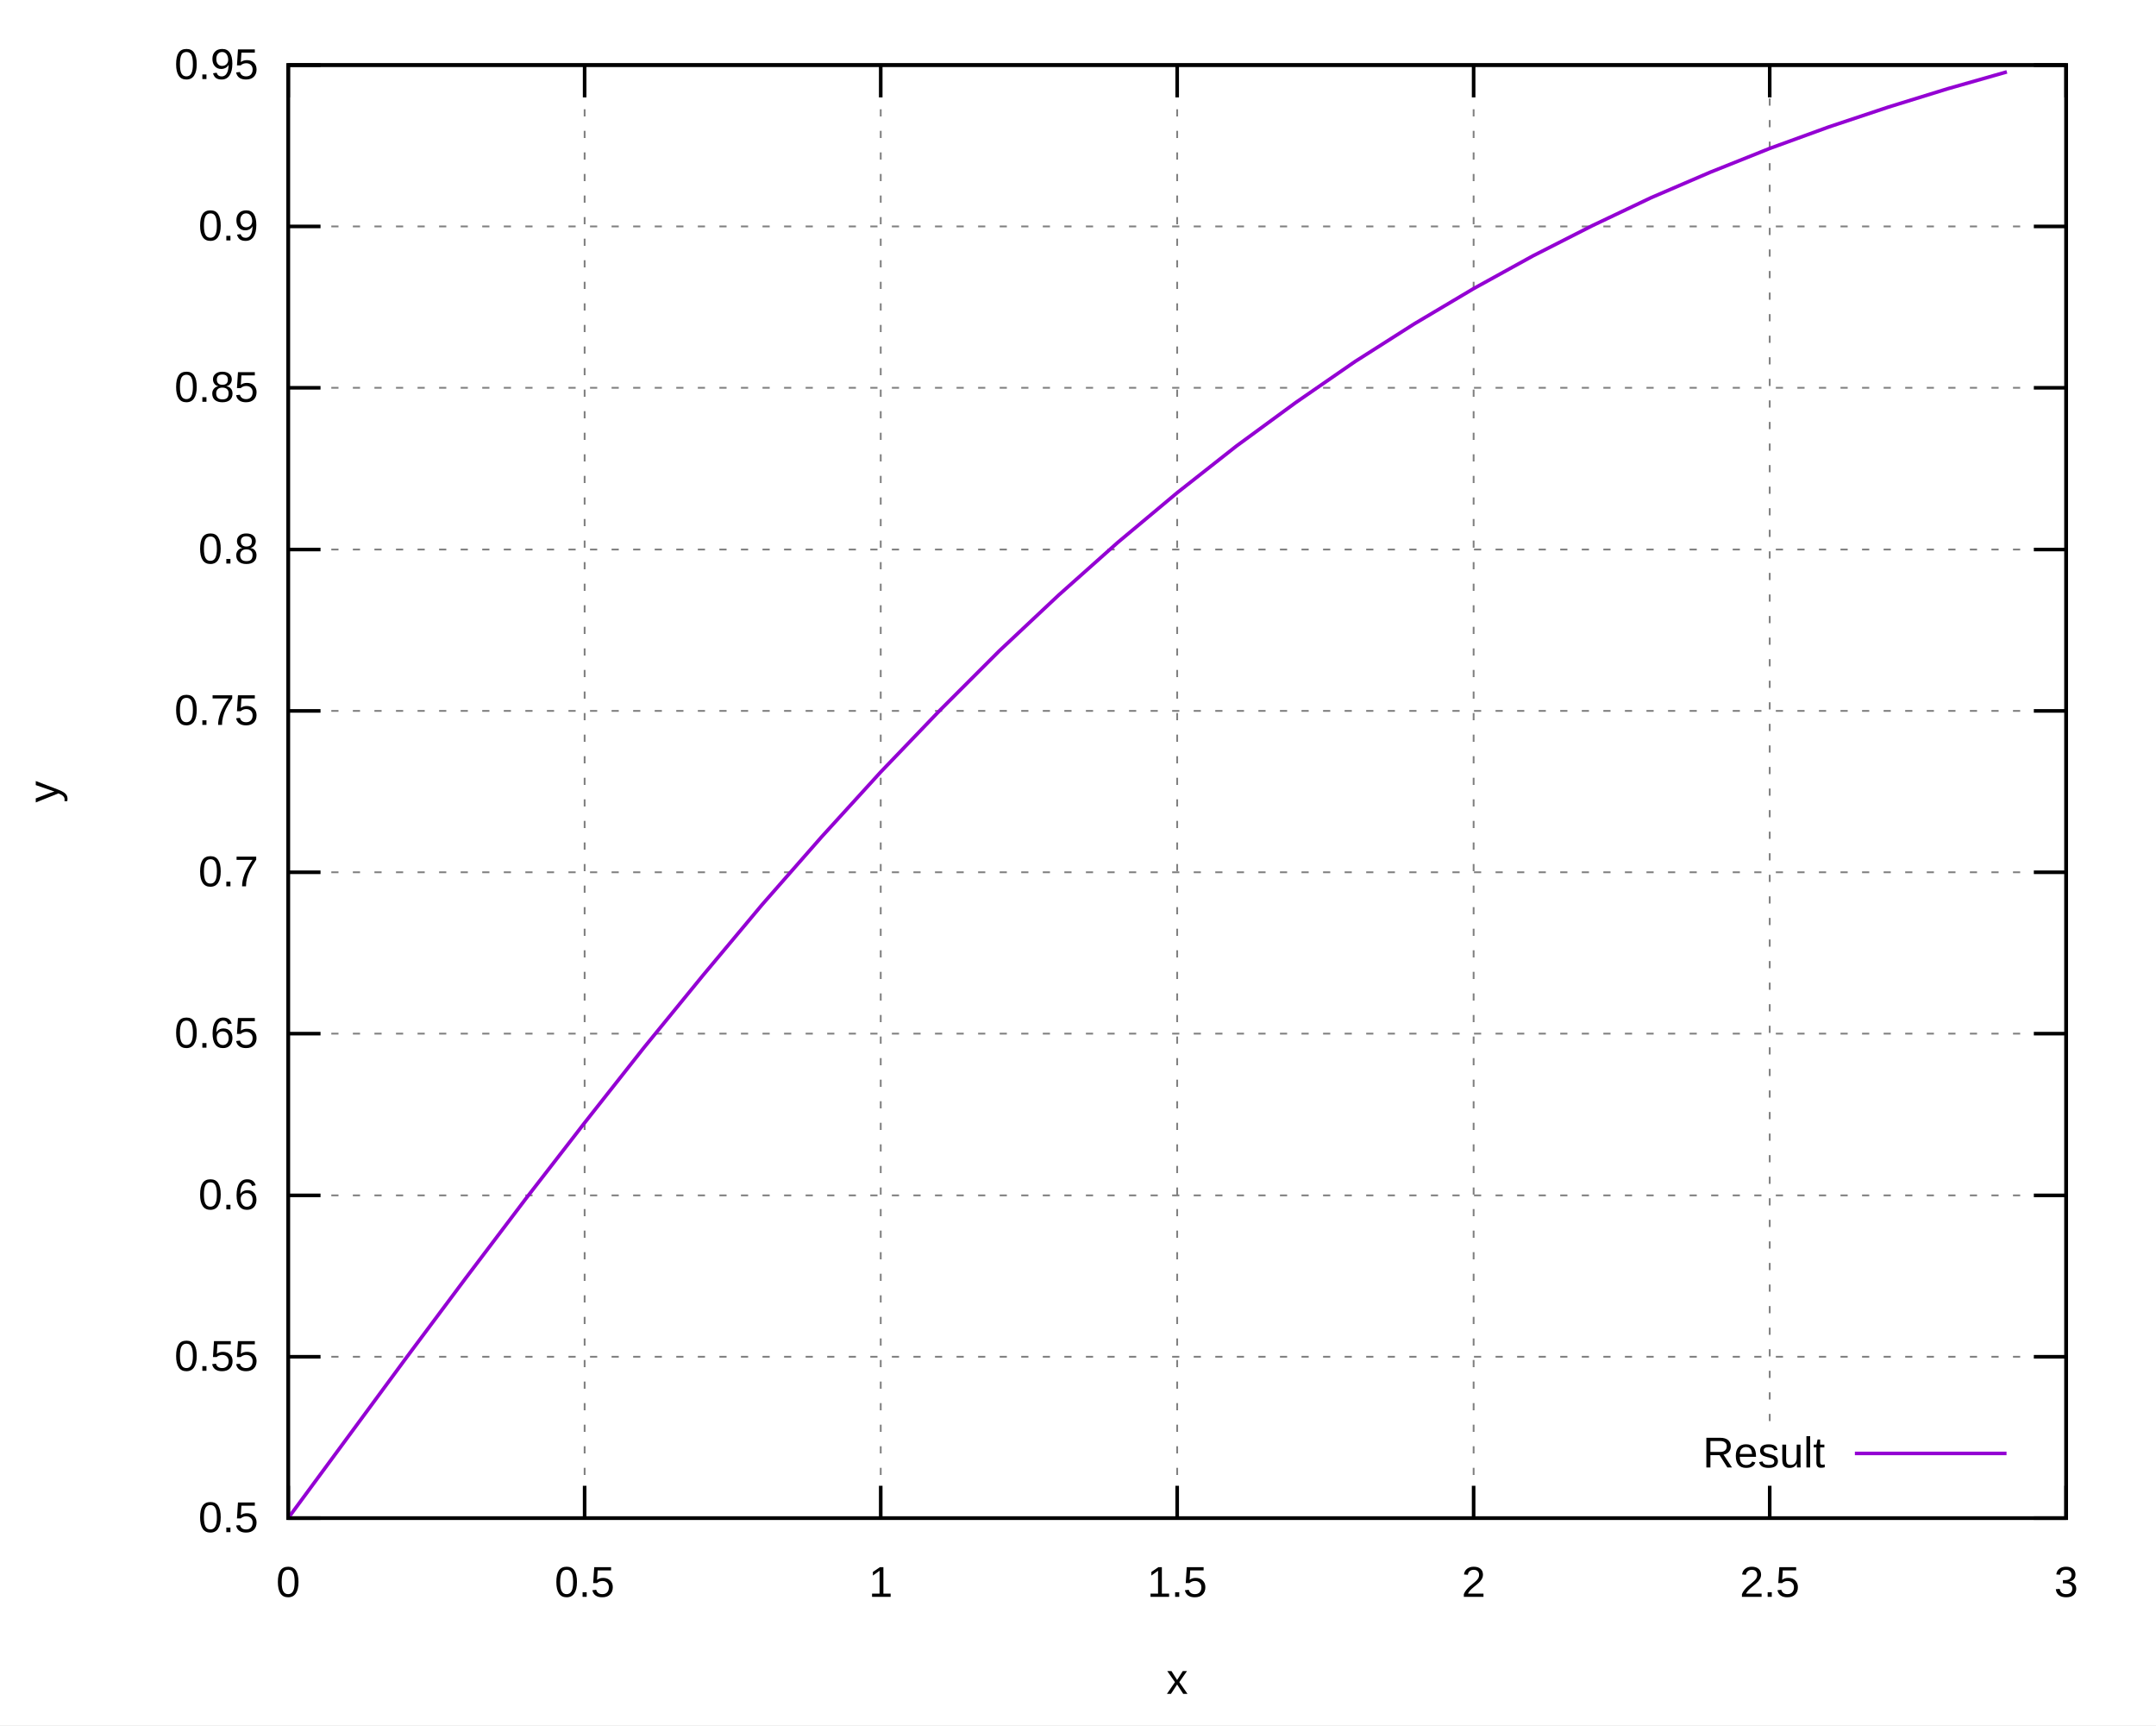
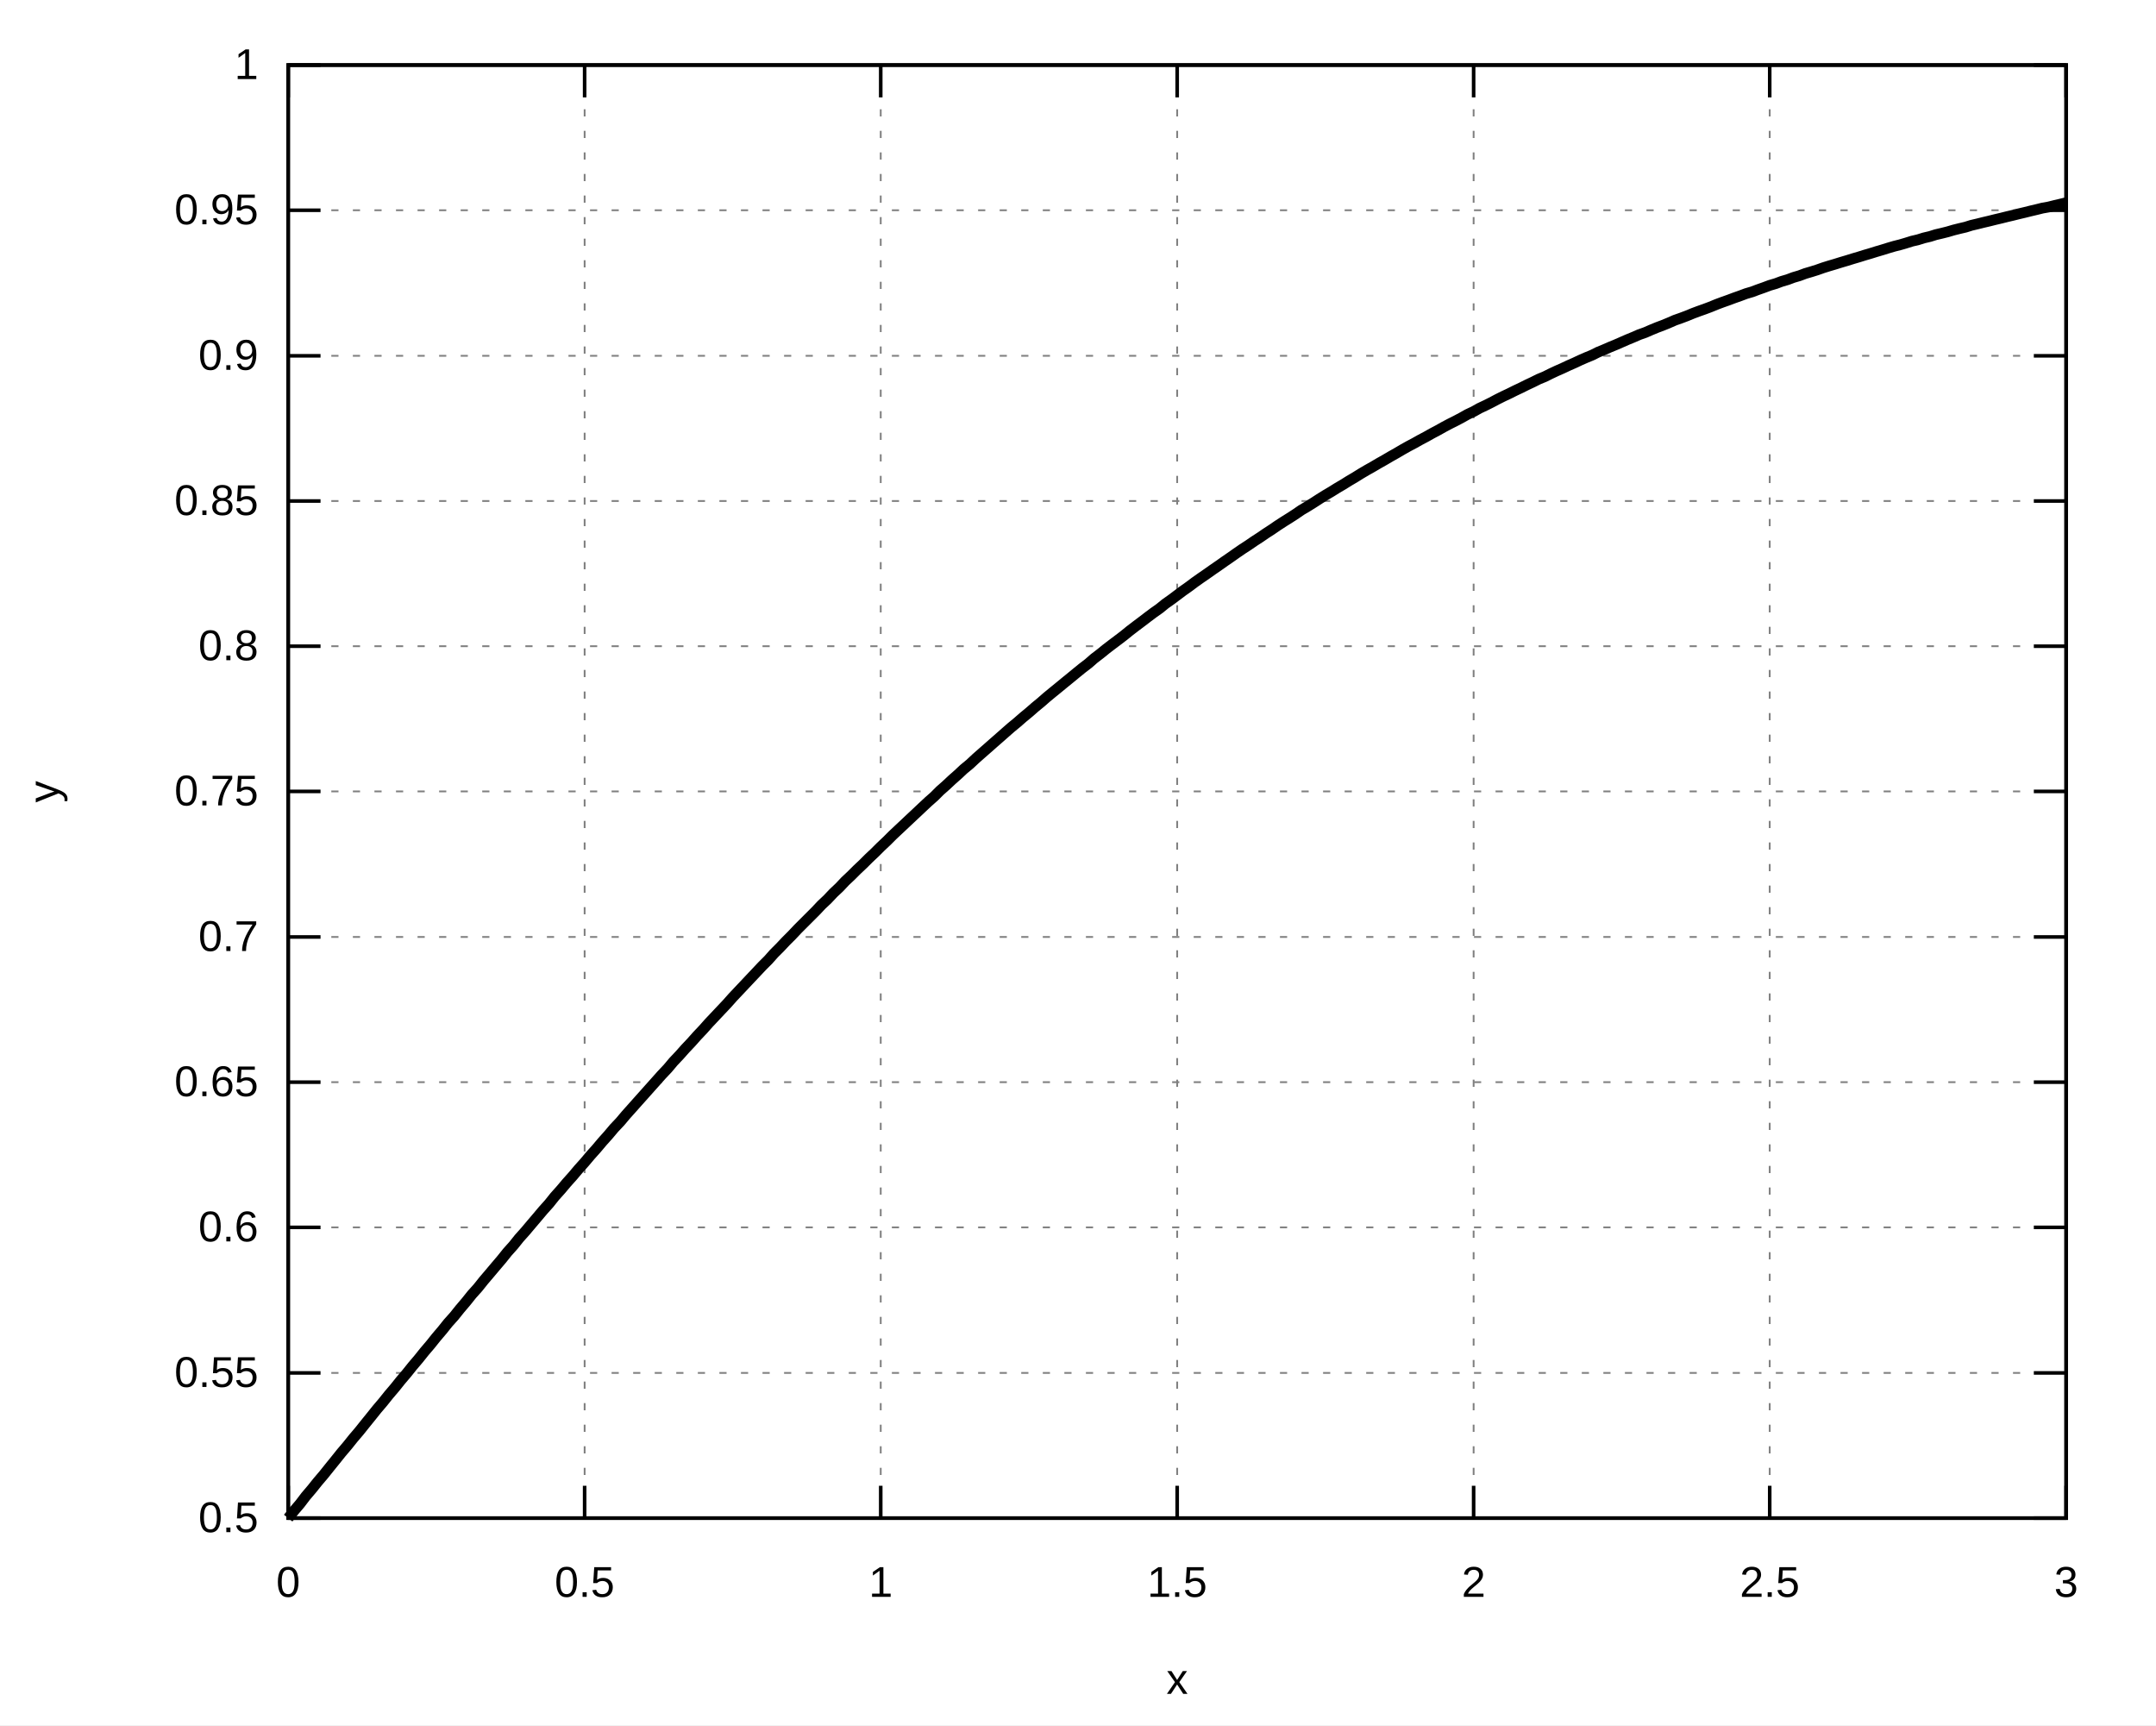
<svg xmlns="http://www.w3.org/2000/svg" xmlns:xlink="http://www.w3.org/1999/xlink" width="600" height="480" viewBox="0 0 600 480">
  <g id="gnuplot_canvas">
    <rect x="0" y="0" width="600" height="480" fill="#ffffff" />
    <defs>
      <circle id="gpDot" r="0.5" stroke-width="0.5" />
      <path id="gpPt0" stroke-width="0.222" stroke="currentColor" d="M-1,0 h2 M0,-1 v2" />
      <path id="gpPt1" stroke-width="0.222" stroke="currentColor" d="M-1,-1 L1,1 M1,-1 L-1,1" />
      <path id="gpPt2" stroke-width="0.222" stroke="currentColor" d="M-1,0 L1,0 M0,-1 L0,1 M-1,-1 L1,1 M-1,1 L1,-1" />
      <rect id="gpPt3" stroke-width="0.222" stroke="currentColor" x="-1" y="-1" width="2" height="2" />
      <rect id="gpPt4" stroke-width="0.222" stroke="currentColor" fill="currentColor" x="-1" y="-1" width="2" height="2" />
      <circle id="gpPt5" stroke-width="0.222" stroke="currentColor" cx="0" cy="0" r="1" />
      <use xlink:href="#gpPt5" id="gpPt6" fill="currentColor" stroke="none" />
      <path id="gpPt7" stroke-width="0.222" stroke="currentColor" d="M0,-1.33 L-1.33,0.67 L1.33,0.67 z" />
      <use xlink:href="#gpPt7" id="gpPt8" fill="currentColor" stroke="none" />
      <use xlink:href="#gpPt7" id="gpPt9" stroke="currentColor" transform="rotate(180)" />
      <use xlink:href="#gpPt9" id="gpPt10" fill="currentColor" stroke="none" />
      <use xlink:href="#gpPt3" id="gpPt11" stroke="currentColor" transform="rotate(45)" />
      <use xlink:href="#gpPt11" id="gpPt12" fill="currentColor" stroke="none" />
      <path id="gpPt13" stroke-width="0.222" stroke="currentColor" d="M0,1.330 L1.265,0.411 L0.782,-1.067 L-0.782,-1.076 L-1.265,0.411 z" />
      <use xlink:href="#gpPt13" id="gpPt14" fill="currentColor" stroke="none" />
      <filter id="textbox" filterUnits="objectBoundingBox" x="0" y="0" height="1" width="1">
        <feFlood flood-color="#FFFFFF" flood-opacity="1" result="bgnd" />
        <feComposite in="SourceGraphic" in2="bgnd" operator="atop" />
      </filter>
      <filter id="greybox" filterUnits="objectBoundingBox" x="0" y="0" height="1" width="1">
        <feFlood flood-color="lightgrey" flood-opacity="1" result="grey" />
        <feComposite in="SourceGraphic" in2="grey" operator="atop" />
      </filter>
    </defs>
    <g fill="none" color="#FFFFFF" stroke="currentColor" stroke-width="1.00" stroke-linecap="butt" stroke-linejoin="miter">
</g>
    <g fill="none" color="black" stroke="currentColor" stroke-width="1.00" stroke-linecap="butt" stroke-linejoin="miter">
</g>
    <g fill="none" color="black" stroke="black" stroke-width="0.50" stroke-linecap="butt" stroke-linejoin="miter">
</g>
    <g fill="none" color="gray" stroke="currentColor" stroke-width="0.50" stroke-linecap="butt" stroke-linejoin="miter">
      <path stroke="gray" stroke-dasharray="2,4" class="gridline" d="M80.2,422.4 L575.0,422.4  " />
    </g>
    <g fill="none" color="gray" stroke="gray" stroke-width="1.00" stroke-linecap="butt" stroke-linejoin="miter">
</g>
    <g fill="none" color="black" stroke="currentColor" stroke-width="1.00" stroke-linecap="butt" stroke-linejoin="miter">
      <path stroke="black" d="M80.2,422.4 L89.2,422.4 M575.0,422.4 L566.0,422.4  " />
      <g transform="translate(71.9,426.3)" stroke="none" fill="black" font-family="Arial" font-size="12.00" text-anchor="end">
        <text>
          <tspan font-family="Arial"> 0.5</tspan>
        </text>
      </g>
    </g>
    <g fill="none" color="black" stroke="currentColor" stroke-width="1.00" stroke-linecap="butt" stroke-linejoin="miter">
</g>
    <g fill="none" color="black" stroke="black" stroke-width="0.50" stroke-linecap="butt" stroke-linejoin="miter">
</g>
    <g fill="none" color="gray" stroke="currentColor" stroke-width="0.50" stroke-linecap="butt" stroke-linejoin="miter">
-       <path stroke="gray" stroke-dasharray="2,4" class="gridline" d="M80.2,377.5 L575.0,377.5  " />
-     </g>
-     <g fill="none" color="gray" stroke="gray" stroke-width="1.00" stroke-linecap="butt" stroke-linejoin="miter">
- </g>
-     <g fill="none" color="black" stroke="currentColor" stroke-width="1.00" stroke-linecap="butt" stroke-linejoin="miter">
-       <path stroke="black" d="M80.2,377.5 L89.2,377.5 M575.0,377.5 L566.0,377.5  " />
-       <g transform="translate(71.9,381.4)" stroke="none" fill="black" font-family="Arial" font-size="12.00" text-anchor="end">
+       <path stroke="gray" stroke-dasharray="2,4" class="gridline" d="M80.2,382.0 L575.0,382.0  " />
+     </g>
+     <g fill="none" color="gray" stroke="gray" stroke-width="1.00" stroke-linecap="butt" stroke-linejoin="miter">
+ </g>
+     <g fill="none" color="black" stroke="currentColor" stroke-width="1.00" stroke-linecap="butt" stroke-linejoin="miter">
+       <path stroke="black" d="M80.2,382.0 L89.2,382.0 M575.0,382.0 L566.0,382.0  " />
+       <g transform="translate(71.9,385.9)" stroke="none" fill="black" font-family="Arial" font-size="12.00" text-anchor="end">
        <text>
          <tspan font-family="Arial"> 0.55</tspan>
        </text>
      </g>
    </g>
    <g fill="none" color="black" stroke="currentColor" stroke-width="1.00" stroke-linecap="butt" stroke-linejoin="miter">
</g>
    <g fill="none" color="black" stroke="black" stroke-width="0.50" stroke-linecap="butt" stroke-linejoin="miter">
</g>
    <g fill="none" color="gray" stroke="currentColor" stroke-width="0.50" stroke-linecap="butt" stroke-linejoin="miter">
-       <path stroke="gray" stroke-dasharray="2,4" class="gridline" d="M80.2,332.6 L575.0,332.6  " />
-     </g>
-     <g fill="none" color="gray" stroke="gray" stroke-width="1.00" stroke-linecap="butt" stroke-linejoin="miter">
- </g>
-     <g fill="none" color="black" stroke="currentColor" stroke-width="1.00" stroke-linecap="butt" stroke-linejoin="miter">
-       <path stroke="black" d="M80.2,332.6 L89.2,332.6 M575.0,332.6 L566.0,332.6  " />
-       <g transform="translate(71.9,336.5)" stroke="none" fill="black" font-family="Arial" font-size="12.00" text-anchor="end">
+       <path stroke="gray" stroke-dasharray="2,4" class="gridline" d="M80.2,341.5 L575.0,341.5  " />
+     </g>
+     <g fill="none" color="gray" stroke="gray" stroke-width="1.00" stroke-linecap="butt" stroke-linejoin="miter">
+ </g>
+     <g fill="none" color="black" stroke="currentColor" stroke-width="1.00" stroke-linecap="butt" stroke-linejoin="miter">
+       <path stroke="black" d="M80.2,341.5 L89.2,341.5 M575.0,341.5 L566.0,341.5  " />
+       <g transform="translate(71.9,345.4)" stroke="none" fill="black" font-family="Arial" font-size="12.00" text-anchor="end">
        <text>
          <tspan font-family="Arial"> 0.6</tspan>
        </text>
      </g>
    </g>
    <g fill="none" color="black" stroke="currentColor" stroke-width="1.00" stroke-linecap="butt" stroke-linejoin="miter">
</g>
    <g fill="none" color="black" stroke="black" stroke-width="0.50" stroke-linecap="butt" stroke-linejoin="miter">
</g>
    <g fill="none" color="gray" stroke="currentColor" stroke-width="0.50" stroke-linecap="butt" stroke-linejoin="miter">
-       <path stroke="gray" stroke-dasharray="2,4" class="gridline" d="M80.2,287.6 L575.0,287.6  " />
-     </g>
-     <g fill="none" color="gray" stroke="gray" stroke-width="1.00" stroke-linecap="butt" stroke-linejoin="miter">
- </g>
-     <g fill="none" color="black" stroke="currentColor" stroke-width="1.00" stroke-linecap="butt" stroke-linejoin="miter">
-       <path stroke="black" d="M80.2,287.6 L89.2,287.6 M575.0,287.6 L566.0,287.6  " />
-       <g transform="translate(71.9,291.5)" stroke="none" fill="black" font-family="Arial" font-size="12.00" text-anchor="end">
+       <path stroke="gray" stroke-dasharray="2,4" class="gridline" d="M80.2,301.1 L575.0,301.1  " />
+     </g>
+     <g fill="none" color="gray" stroke="gray" stroke-width="1.00" stroke-linecap="butt" stroke-linejoin="miter">
+ </g>
+     <g fill="none" color="black" stroke="currentColor" stroke-width="1.00" stroke-linecap="butt" stroke-linejoin="miter">
+       <path stroke="black" d="M80.2,301.1 L89.2,301.1 M575.0,301.1 L566.0,301.1  " />
+       <g transform="translate(71.9,305.0)" stroke="none" fill="black" font-family="Arial" font-size="12.00" text-anchor="end">
        <text>
          <tspan font-family="Arial"> 0.65</tspan>
        </text>
      </g>
    </g>
    <g fill="none" color="black" stroke="currentColor" stroke-width="1.00" stroke-linecap="butt" stroke-linejoin="miter">
</g>
    <g fill="none" color="black" stroke="black" stroke-width="0.50" stroke-linecap="butt" stroke-linejoin="miter">
</g>
    <g fill="none" color="gray" stroke="currentColor" stroke-width="0.50" stroke-linecap="butt" stroke-linejoin="miter">
-       <path stroke="gray" stroke-dasharray="2,4" class="gridline" d="M80.2,242.7 L575.0,242.7  " />
-     </g>
-     <g fill="none" color="gray" stroke="gray" stroke-width="1.00" stroke-linecap="butt" stroke-linejoin="miter">
- </g>
-     <g fill="none" color="black" stroke="currentColor" stroke-width="1.00" stroke-linecap="butt" stroke-linejoin="miter">
-       <path stroke="black" d="M80.2,242.7 L89.2,242.7 M575.0,242.7 L566.0,242.7  " />
-       <g transform="translate(71.9,246.6)" stroke="none" fill="black" font-family="Arial" font-size="12.00" text-anchor="end">
+       <path stroke="gray" stroke-dasharray="2,4" class="gridline" d="M80.2,260.7 L575.0,260.7  " />
+     </g>
+     <g fill="none" color="gray" stroke="gray" stroke-width="1.00" stroke-linecap="butt" stroke-linejoin="miter">
+ </g>
+     <g fill="none" color="black" stroke="currentColor" stroke-width="1.00" stroke-linecap="butt" stroke-linejoin="miter">
+       <path stroke="black" d="M80.2,260.7 L89.2,260.7 M575.0,260.7 L566.0,260.7  " />
+       <g transform="translate(71.9,264.6)" stroke="none" fill="black" font-family="Arial" font-size="12.00" text-anchor="end">
        <text>
          <tspan font-family="Arial"> 0.7</tspan>
        </text>
      </g>
    </g>
    <g fill="none" color="black" stroke="currentColor" stroke-width="1.00" stroke-linecap="butt" stroke-linejoin="miter">
</g>
    <g fill="none" color="black" stroke="black" stroke-width="0.50" stroke-linecap="butt" stroke-linejoin="miter">
</g>
    <g fill="none" color="gray" stroke="currentColor" stroke-width="0.50" stroke-linecap="butt" stroke-linejoin="miter">
-       <path stroke="gray" stroke-dasharray="2,4" class="gridline" d="M80.2,197.8 L575.0,197.8  " />
-     </g>
-     <g fill="none" color="gray" stroke="gray" stroke-width="1.00" stroke-linecap="butt" stroke-linejoin="miter">
- </g>
-     <g fill="none" color="black" stroke="currentColor" stroke-width="1.00" stroke-linecap="butt" stroke-linejoin="miter">
-       <path stroke="black" d="M80.2,197.8 L89.2,197.8 M575.0,197.8 L566.0,197.8  " />
-       <g transform="translate(71.9,201.7)" stroke="none" fill="black" font-family="Arial" font-size="12.00" text-anchor="end">
+       <path stroke="gray" stroke-dasharray="2,4" class="gridline" d="M80.2,220.2 L575.0,220.2  " />
+     </g>
+     <g fill="none" color="gray" stroke="gray" stroke-width="1.00" stroke-linecap="butt" stroke-linejoin="miter">
+ </g>
+     <g fill="none" color="black" stroke="currentColor" stroke-width="1.00" stroke-linecap="butt" stroke-linejoin="miter">
+       <path stroke="black" d="M80.2,220.2 L89.2,220.2 M575.0,220.2 L566.0,220.2  " />
+       <g transform="translate(71.9,224.1)" stroke="none" fill="black" font-family="Arial" font-size="12.00" text-anchor="end">
        <text>
          <tspan font-family="Arial"> 0.75</tspan>
        </text>
      </g>
    </g>
    <g fill="none" color="black" stroke="currentColor" stroke-width="1.00" stroke-linecap="butt" stroke-linejoin="miter">
</g>
    <g fill="none" color="black" stroke="black" stroke-width="0.50" stroke-linecap="butt" stroke-linejoin="miter">
</g>
    <g fill="none" color="gray" stroke="currentColor" stroke-width="0.50" stroke-linecap="butt" stroke-linejoin="miter">
-       <path stroke="gray" stroke-dasharray="2,4" class="gridline" d="M80.2,152.9 L575.0,152.9  " />
-     </g>
-     <g fill="none" color="gray" stroke="gray" stroke-width="1.00" stroke-linecap="butt" stroke-linejoin="miter">
- </g>
-     <g fill="none" color="black" stroke="currentColor" stroke-width="1.00" stroke-linecap="butt" stroke-linejoin="miter">
-       <path stroke="black" d="M80.2,152.9 L89.2,152.9 M575.0,152.9 L566.0,152.9  " />
-       <g transform="translate(71.9,156.8)" stroke="none" fill="black" font-family="Arial" font-size="12.00" text-anchor="end">
+       <path stroke="gray" stroke-dasharray="2,4" class="gridline" d="M80.2,179.8 L575.0,179.8  " />
+     </g>
+     <g fill="none" color="gray" stroke="gray" stroke-width="1.00" stroke-linecap="butt" stroke-linejoin="miter">
+ </g>
+     <g fill="none" color="black" stroke="currentColor" stroke-width="1.00" stroke-linecap="butt" stroke-linejoin="miter">
+       <path stroke="black" d="M80.2,179.8 L89.2,179.8 M575.0,179.8 L566.0,179.8  " />
+       <g transform="translate(71.9,183.7)" stroke="none" fill="black" font-family="Arial" font-size="12.00" text-anchor="end">
        <text>
          <tspan font-family="Arial"> 0.8</tspan>
        </text>
      </g>
    </g>
    <g fill="none" color="black" stroke="currentColor" stroke-width="1.00" stroke-linecap="butt" stroke-linejoin="miter">
</g>
    <g fill="none" color="black" stroke="black" stroke-width="0.50" stroke-linecap="butt" stroke-linejoin="miter">
</g>
    <g fill="none" color="gray" stroke="currentColor" stroke-width="0.50" stroke-linecap="butt" stroke-linejoin="miter">
-       <path stroke="gray" stroke-dasharray="2,4" class="gridline" d="M80.2,107.9 L575.0,107.9  " />
-     </g>
-     <g fill="none" color="gray" stroke="gray" stroke-width="1.00" stroke-linecap="butt" stroke-linejoin="miter">
- </g>
-     <g fill="none" color="black" stroke="currentColor" stroke-width="1.00" stroke-linecap="butt" stroke-linejoin="miter">
-       <path stroke="black" d="M80.2,107.9 L89.2,107.9 M575.0,107.9 L566.0,107.9  " />
-       <g transform="translate(71.9,111.8)" stroke="none" fill="black" font-family="Arial" font-size="12.00" text-anchor="end">
+       <path stroke="gray" stroke-dasharray="2,4" class="gridline" d="M80.2,139.4 L575.0,139.4  " />
+     </g>
+     <g fill="none" color="gray" stroke="gray" stroke-width="1.00" stroke-linecap="butt" stroke-linejoin="miter">
+ </g>
+     <g fill="none" color="black" stroke="currentColor" stroke-width="1.00" stroke-linecap="butt" stroke-linejoin="miter">
+       <path stroke="black" d="M80.2,139.4 L89.2,139.4 M575.0,139.4 L566.0,139.4  " />
+       <g transform="translate(71.9,143.3)" stroke="none" fill="black" font-family="Arial" font-size="12.00" text-anchor="end">
        <text>
          <tspan font-family="Arial"> 0.85</tspan>
        </text>
      </g>
    </g>
    <g fill="none" color="black" stroke="currentColor" stroke-width="1.00" stroke-linecap="butt" stroke-linejoin="miter">
</g>
    <g fill="none" color="black" stroke="black" stroke-width="0.50" stroke-linecap="butt" stroke-linejoin="miter">
</g>
    <g fill="none" color="gray" stroke="currentColor" stroke-width="0.50" stroke-linecap="butt" stroke-linejoin="miter">
-       <path stroke="gray" stroke-dasharray="2,4" class="gridline" d="M80.2,63.0 L575.0,63.0  " />
-     </g>
-     <g fill="none" color="gray" stroke="gray" stroke-width="1.00" stroke-linecap="butt" stroke-linejoin="miter">
- </g>
-     <g fill="none" color="black" stroke="currentColor" stroke-width="1.00" stroke-linecap="butt" stroke-linejoin="miter">
-       <path stroke="black" d="M80.2,63.0 L89.2,63.0 M575.0,63.0 L566.0,63.0  " />
-       <g transform="translate(71.9,66.9)" stroke="none" fill="black" font-family="Arial" font-size="12.00" text-anchor="end">
+       <path stroke="gray" stroke-dasharray="2,4" class="gridline" d="M80.2,99.0 L575.0,99.0  " />
+     </g>
+     <g fill="none" color="gray" stroke="gray" stroke-width="1.00" stroke-linecap="butt" stroke-linejoin="miter">
+ </g>
+     <g fill="none" color="black" stroke="currentColor" stroke-width="1.00" stroke-linecap="butt" stroke-linejoin="miter">
+       <path stroke="black" d="M80.2,99.0 L89.2,99.0 M575.0,99.0 L566.0,99.0  " />
+       <g transform="translate(71.9,102.9)" stroke="none" fill="black" font-family="Arial" font-size="12.00" text-anchor="end">
        <text>
          <tspan font-family="Arial"> 0.9</tspan>
+         </text>
+       </g>
+     </g>
+     <g fill="none" color="black" stroke="currentColor" stroke-width="1.00" stroke-linecap="butt" stroke-linejoin="miter">
+ </g>
+     <g fill="none" color="black" stroke="black" stroke-width="0.50" stroke-linecap="butt" stroke-linejoin="miter">
+ </g>
+     <g fill="none" color="gray" stroke="currentColor" stroke-width="0.50" stroke-linecap="butt" stroke-linejoin="miter">
+       <path stroke="gray" stroke-dasharray="2,4" class="gridline" d="M80.2,58.5 L575.0,58.5  " />
+     </g>
+     <g fill="none" color="gray" stroke="gray" stroke-width="1.00" stroke-linecap="butt" stroke-linejoin="miter">
+ </g>
+     <g fill="none" color="black" stroke="currentColor" stroke-width="1.00" stroke-linecap="butt" stroke-linejoin="miter">
+       <path stroke="black" d="M80.2,58.5 L89.2,58.5 M575.0,58.5 L566.0,58.5  " />
+       <g transform="translate(71.9,62.4)" stroke="none" fill="black" font-family="Arial" font-size="12.00" text-anchor="end">
+         <text>
+           <tspan font-family="Arial"> 0.95</tspan>
        </text>
      </g>
    </g>
    <g fill="none" color="black" stroke="currentColor" stroke-width="1.00" stroke-linecap="butt" stroke-linejoin="miter">
</g>
    <g fill="none" color="black" stroke="black" stroke-width="0.50" stroke-linecap="butt" stroke-linejoin="miter">
</g>
    <g fill="none" color="gray" stroke="currentColor" stroke-width="0.50" stroke-linecap="butt" stroke-linejoin="miter">
      <path stroke="gray" stroke-dasharray="2,4" class="gridline" d="M80.2,18.1 L575.0,18.1  " />
    </g>
    <g fill="none" color="gray" stroke="gray" stroke-width="1.00" stroke-linecap="butt" stroke-linejoin="miter">
</g>
    <g fill="none" color="black" stroke="currentColor" stroke-width="1.00" stroke-linecap="butt" stroke-linejoin="miter">
      <path stroke="black" d="M80.2,18.1 L89.2,18.1 M575.0,18.1 L566.0,18.1  " />
      <g transform="translate(71.9,22.0)" stroke="none" fill="black" font-family="Arial" font-size="12.00" text-anchor="end">
        <text>
-           <tspan font-family="Arial"> 0.95</tspan>
+           <tspan font-family="Arial"> 1</tspan>
        </text>
      </g>
    </g>
    <g fill="none" color="black" stroke="currentColor" stroke-width="1.00" stroke-linecap="butt" stroke-linejoin="miter">
</g>
    <g fill="none" color="black" stroke="black" stroke-width="0.50" stroke-linecap="butt" stroke-linejoin="miter">
</g>
    <g fill="none" color="gray" stroke="currentColor" stroke-width="0.50" stroke-linecap="butt" stroke-linejoin="miter">
      <path stroke="gray" stroke-dasharray="2,4" class="gridline" d="M80.2,422.4 L80.2,18.1  " />
    </g>
    <g fill="none" color="gray" stroke="gray" stroke-width="1.00" stroke-linecap="butt" stroke-linejoin="miter">
</g>
    <g fill="none" color="black" stroke="currentColor" stroke-width="1.00" stroke-linecap="butt" stroke-linejoin="miter">
      <path stroke="black" d="M80.2,422.4 L80.2,413.4 M80.2,18.1 L80.2,27.1  " />
      <g transform="translate(80.2,444.3)" stroke="none" fill="black" font-family="Arial" font-size="12.00" text-anchor="middle">
        <text>
          <tspan font-family="Arial"> 0</tspan>
        </text>
      </g>
    </g>
    <g fill="none" color="black" stroke="currentColor" stroke-width="1.00" stroke-linecap="butt" stroke-linejoin="miter">
</g>
    <g fill="none" color="black" stroke="black" stroke-width="0.50" stroke-linecap="butt" stroke-linejoin="miter">
</g>
    <g fill="none" color="gray" stroke="currentColor" stroke-width="0.50" stroke-linecap="butt" stroke-linejoin="miter">
      <path stroke="gray" stroke-dasharray="2,4" class="gridline" d="M162.7,422.4 L162.7,18.1  " />
    </g>
    <g fill="none" color="gray" stroke="gray" stroke-width="1.00" stroke-linecap="butt" stroke-linejoin="miter">
</g>
    <g fill="none" color="black" stroke="currentColor" stroke-width="1.00" stroke-linecap="butt" stroke-linejoin="miter">
      <path stroke="black" d="M162.7,422.4 L162.7,413.4 M162.7,18.1 L162.7,27.1  " />
      <g transform="translate(162.7,444.3)" stroke="none" fill="black" font-family="Arial" font-size="12.00" text-anchor="middle">
        <text>
          <tspan font-family="Arial"> 0.5</tspan>
        </text>
      </g>
    </g>
    <g fill="none" color="black" stroke="currentColor" stroke-width="1.00" stroke-linecap="butt" stroke-linejoin="miter">
</g>
    <g fill="none" color="black" stroke="black" stroke-width="0.50" stroke-linecap="butt" stroke-linejoin="miter">
</g>
    <g fill="none" color="gray" stroke="currentColor" stroke-width="0.50" stroke-linecap="butt" stroke-linejoin="miter">
      <path stroke="gray" stroke-dasharray="2,4" class="gridline" d="M245.1,422.4 L245.1,18.1  " />
    </g>
    <g fill="none" color="gray" stroke="gray" stroke-width="1.00" stroke-linecap="butt" stroke-linejoin="miter">
</g>
    <g fill="none" color="black" stroke="currentColor" stroke-width="1.00" stroke-linecap="butt" stroke-linejoin="miter">
      <path stroke="black" d="M245.1,422.4 L245.1,413.4 M245.1,18.1 L245.1,27.1  " />
      <g transform="translate(245.1,444.3)" stroke="none" fill="black" font-family="Arial" font-size="12.00" text-anchor="middle">
        <text>
          <tspan font-family="Arial"> 1</tspan>
        </text>
      </g>
    </g>
    <g fill="none" color="black" stroke="currentColor" stroke-width="1.00" stroke-linecap="butt" stroke-linejoin="miter">
</g>
    <g fill="none" color="black" stroke="black" stroke-width="0.50" stroke-linecap="butt" stroke-linejoin="miter">
</g>
    <g fill="none" color="gray" stroke="currentColor" stroke-width="0.50" stroke-linecap="butt" stroke-linejoin="miter">
      <path stroke="gray" stroke-dasharray="2,4" class="gridline" d="M327.6,422.4 L327.6,18.1  " />
    </g>
    <g fill="none" color="gray" stroke="gray" stroke-width="1.00" stroke-linecap="butt" stroke-linejoin="miter">
</g>
    <g fill="none" color="black" stroke="currentColor" stroke-width="1.00" stroke-linecap="butt" stroke-linejoin="miter">
      <path stroke="black" d="M327.6,422.4 L327.6,413.4 M327.6,18.1 L327.6,27.1  " />
      <g transform="translate(327.6,444.3)" stroke="none" fill="black" font-family="Arial" font-size="12.00" text-anchor="middle">
        <text>
          <tspan font-family="Arial"> 1.5</tspan>
        </text>
      </g>
    </g>
    <g fill="none" color="black" stroke="currentColor" stroke-width="1.00" stroke-linecap="butt" stroke-linejoin="miter">
</g>
    <g fill="none" color="black" stroke="black" stroke-width="0.50" stroke-linecap="butt" stroke-linejoin="miter">
</g>
    <g fill="none" color="gray" stroke="currentColor" stroke-width="0.50" stroke-linecap="butt" stroke-linejoin="miter">
      <path stroke="gray" stroke-dasharray="2,4" class="gridline" d="M410.1,422.4 L410.1,18.1  " />
    </g>
    <g fill="none" color="gray" stroke="gray" stroke-width="1.00" stroke-linecap="butt" stroke-linejoin="miter">
</g>
    <g fill="none" color="black" stroke="currentColor" stroke-width="1.00" stroke-linecap="butt" stroke-linejoin="miter">
      <path stroke="black" d="M410.1,422.4 L410.1,413.4 M410.1,18.1 L410.1,27.1  " />
      <g transform="translate(410.1,444.3)" stroke="none" fill="black" font-family="Arial" font-size="12.00" text-anchor="middle">
        <text>
          <tspan font-family="Arial"> 2</tspan>
        </text>
      </g>
    </g>
    <g fill="none" color="black" stroke="currentColor" stroke-width="1.00" stroke-linecap="butt" stroke-linejoin="miter">
</g>
    <g fill="none" color="black" stroke="black" stroke-width="0.50" stroke-linecap="butt" stroke-linejoin="miter">
</g>
    <g fill="none" color="gray" stroke="currentColor" stroke-width="0.50" stroke-linecap="butt" stroke-linejoin="miter">
-       <path stroke="gray" stroke-dasharray="2,4" class="gridline" d="M492.5,422.4 L492.5,413.4 M492.5,395.4 L492.5,18.1  " />
+       <path stroke="gray" stroke-dasharray="2,4" class="gridline" d="M492.5,422.4 L492.5,18.1  " />
    </g>
    <g fill="none" color="gray" stroke="gray" stroke-width="1.00" stroke-linecap="butt" stroke-linejoin="miter">
</g>
    <g fill="none" color="black" stroke="currentColor" stroke-width="1.00" stroke-linecap="butt" stroke-linejoin="miter">
      <path stroke="black" d="M492.5,422.4 L492.5,413.4 M492.5,18.1 L492.5,27.1  " />
      <g transform="translate(492.5,444.3)" stroke="none" fill="black" font-family="Arial" font-size="12.00" text-anchor="middle">
        <text>
          <tspan font-family="Arial"> 2.5</tspan>
        </text>
      </g>
    </g>
    <g fill="none" color="black" stroke="currentColor" stroke-width="1.00" stroke-linecap="butt" stroke-linejoin="miter">
</g>
    <g fill="none" color="black" stroke="black" stroke-width="0.50" stroke-linecap="butt" stroke-linejoin="miter">
</g>
    <g fill="none" color="gray" stroke="currentColor" stroke-width="0.50" stroke-linecap="butt" stroke-linejoin="miter">
      <path stroke="gray" stroke-dasharray="2,4" class="gridline" d="M575.0,422.4 L575.0,18.1  " />
    </g>
    <g fill="none" color="gray" stroke="gray" stroke-width="1.00" stroke-linecap="butt" stroke-linejoin="miter">
</g>
    <g fill="none" color="black" stroke="currentColor" stroke-width="1.00" stroke-linecap="butt" stroke-linejoin="miter">
      <path stroke="black" d="M575.0,422.4 L575.0,413.4 M575.0,18.1 L575.0,27.1  " />
      <g transform="translate(575.0,444.3)" stroke="none" fill="black" font-family="Arial" font-size="12.00" text-anchor="middle">
        <text>
          <tspan font-family="Arial"> 3</tspan>
        </text>
      </g>
    </g>
    <g fill="none" color="black" stroke="currentColor" stroke-width="1.00" stroke-linecap="butt" stroke-linejoin="miter">
</g>
    <g fill="none" color="black" stroke="currentColor" stroke-width="1.00" stroke-linecap="butt" stroke-linejoin="miter">
      <path stroke="black" d="M80.2,18.1 L80.2,422.4 L575.0,422.4 L575.0,18.1 L80.2,18.1 Z  " />
    </g>
    <g fill="none" color="black" stroke="currentColor" stroke-width="1.00" stroke-linecap="butt" stroke-linejoin="miter">
      <g transform="translate(16.3,220.3) rotate(270)" stroke="none" fill="black" font-family="Arial" font-size="12.00" text-anchor="middle">
        <text>
          <tspan font-family="Arial">y</tspan>
        </text>
      </g>
    </g>
    <g fill="none" color="black" stroke="currentColor" stroke-width="1.00" stroke-linecap="butt" stroke-linejoin="miter">
      <g transform="translate(327.6,471.3)" stroke="none" fill="black" font-family="Arial" font-size="12.00" text-anchor="middle">
        <text>
          <tspan font-family="Arial">x</tspan>
        </text>
      </g>
    </g>
    <g fill="none" color="black" stroke="currentColor" stroke-width="1.00" stroke-linecap="butt" stroke-linejoin="miter">
</g>
    <g id="gnuplot_plot_1">
-       <g fill="none" color="black" stroke="currentColor" stroke-width="1.00" stroke-linecap="butt" stroke-linejoin="miter">
-         <g transform="translate(507.9,408.3)" stroke="none" fill="black" font-family="Arial" font-size="12.00" text-anchor="end">
-           <text>
-             <tspan font-family="Arial">Result</tspan>
-           </text>
-         </g>
-       </g>
-       <g fill="none" color="black" stroke="currentColor" stroke-width="1.00" stroke-linecap="butt" stroke-linejoin="miter">
-         <path stroke="rgb(148,   0, 211)" d="M516.2,404.4 L558.4,404.4 M80.2,422.4 L96.7,400.0 L113.2,377.6 L129.7,355.5 L146.2,333.7 L162.7,312.4   L179.2,291.5 L195.7,271.3 L212.1,251.7 L228.6,232.9 L245.1,214.8 L261.6,197.6 L278.1,181.1 L294.6,165.6   L311.1,150.9 L327.6,137.1 L344.1,124.1 L360.6,112.0 L377.1,100.6 L393.6,90.1 L410.1,80.3 L426.6,71.2   L443.1,62.8 L459.5,55.0 L476.0,47.9 L492.5,41.3 L509.0,35.3 L525.5,29.8 L542.0,24.7 L558.5,20.0    " />
-       </g>
-     </g>
-     <g fill="none" color="#FFFFFF" stroke="rgb(148,   0, 211)" stroke-width="2.00" stroke-linecap="butt" stroke-linejoin="miter">
+       <g fill="none" color="#FFFFFF" stroke="currentColor" stroke-width="3.00" stroke-linecap="butt" stroke-linejoin="miter">
+ </g>
+       <g fill="none" color="black" stroke="currentColor" stroke-width="3.00" stroke-linecap="butt" stroke-linejoin="miter">
+         <path stroke="rgb(  0,   0,   0)" d="M80.2,422.4 L81.8,420.4 L83.5,418.4 L85.1,416.3 L86.8,414.3 L88.4,412.3 L90.1,410.3 L91.7,408.3   L93.4,406.2 L95.0,404.2 L96.7,402.2 L98.3,400.2 L100.0,398.2 L101.6,396.2 L103.3,394.1 L104.9,392.1   L106.6,390.1 L108.2,388.1 L109.9,386.1 L111.5,384.1 L113.2,382.1 L114.8,380.1 L116.5,378.1 L118.1,376.1   L119.8,374.1 L121.4,372.1 L123.1,370.1 L124.7,368.1 L126.4,366.2 L128.0,364.2 L129.7,362.2 L131.3,360.2   L133.0,358.3 L134.6,356.3 L136.3,354.3 L137.9,352.4 L139.6,350.4 L141.2,348.4 L142.9,346.5 L144.5,344.5   L146.2,342.6 L147.8,340.7 L149.5,338.7 L151.1,336.8 L152.8,334.9 L154.4,332.9 L156.1,331.0 L157.7,329.1   L159.4,327.2 L161.0,325.3 L162.7,323.4 L164.3,321.5 L166.0,319.6 L167.6,317.7 L169.3,315.8 L170.9,313.9   L172.6,312.1 L174.2,310.2 L175.9,308.3 L177.5,306.5 L179.2,304.6 L180.8,302.8 L182.5,300.9 L184.1,299.1   L185.8,297.3 L187.4,295.4 L189.1,293.6 L190.7,291.8 L192.4,290.0 L194.0,288.2 L195.7,286.4 L197.3,284.6   L199.0,282.8 L200.6,281.1 L202.3,279.3 L203.9,277.5 L205.5,275.8 L207.2,274.0 L208.8,272.3 L210.5,270.5   L212.1,268.8 L213.8,267.1 L215.4,265.3 L217.1,263.6 L218.7,261.9 L220.4,260.2 L222.0,258.5 L223.7,256.8   L225.3,255.2 L227.0,253.5 L228.6,251.8 L230.3,250.2 L231.9,248.5 L233.6,246.9 L235.2,245.2 L236.9,243.6   L238.5,242.0 L240.2,240.4 L241.8,238.8 L243.5,237.2 L245.1,235.6 L246.8,234.0 L248.4,232.4 L250.1,230.8   L251.7,229.3 L253.4,227.7 L255.0,226.2 L256.7,224.6 L258.3,223.1 L260.0,221.6 L261.6,220.0 L263.3,218.5   L264.9,217.0 L266.6,215.5 L268.2,214.0 L269.9,212.6 L271.5,211.1 L273.2,209.6 L274.8,208.2 L276.5,206.7   L278.1,205.3 L279.8,203.8 L281.4,202.4 L283.1,201.0 L284.7,199.6 L286.4,198.2 L288.0,196.8 L289.7,195.4   L291.3,194.0 L293.0,192.6 L294.6,191.3 L296.3,189.9 L297.9,188.6 L299.6,187.2 L301.2,185.9 L302.9,184.6   L304.5,183.2 L306.2,181.9 L307.8,180.6 L309.5,179.3 L311.1,178.1 L312.8,176.8 L314.4,175.5 L316.1,174.2   L317.7,173.0 L319.4,171.7 L321.0,170.5 L322.7,169.3 L324.3,168.0 L326.0,166.8 L327.6,165.6 L329.2,164.4   L330.9,163.2 L332.5,162.0 L334.2,160.8 L335.8,159.7 L337.5,158.5 L339.1,157.4 L340.8,156.2 L342.4,155.1   L344.1,153.9 L345.7,152.8 L347.4,151.7 L349.0,150.6 L350.7,149.5 L352.3,148.4 L354.0,147.3 L355.6,146.2   L357.3,145.1 L358.9,144.1 L360.6,143.0 L362.2,141.9 L363.9,140.9 L365.5,139.9 L367.2,138.8 L368.8,137.8   L370.5,136.8 L372.1,135.8 L373.8,134.8 L375.4,133.8 L377.1,132.8 L378.7,131.8 L380.4,130.8 L382.0,129.9   L383.7,128.9 L385.3,128.0 L387.0,127.0 L388.6,126.1 L390.3,125.1 L391.9,124.2 L393.6,123.3 L395.2,122.4   L396.9,121.5 L398.5,120.6 L400.2,119.7 L401.8,118.8 L403.5,117.9 L405.1,117.1 L406.8,116.2 L408.4,115.3   L410.1,114.5 L411.7,113.6 L413.4,112.8 L415.0,112.0 L416.7,111.1 L418.3,110.3 L420.0,109.5 L421.6,108.7   L423.3,107.9 L424.9,107.1 L426.6,106.3 L428.2,105.5 L429.9,104.8 L431.5,104.0 L433.2,103.2 L434.8,102.5   L436.5,101.7 L438.1,101.0 L439.8,100.2 L441.4,99.5 L443.1,98.8 L444.7,98.0 L446.4,97.3 L448.0,96.6   L449.7,95.9 L451.3,95.2 L452.9,94.5 L454.6,93.8 L456.2,93.1 L457.9,92.5 L459.5,91.8 L461.2,91.1   L462.8,90.5 L464.5,89.8 L466.1,89.1 L467.8,88.5 L469.4,87.9 L471.1,87.2 L472.7,86.6 L474.4,86.0   L476.0,85.4 L477.7,84.7 L479.3,84.1 L481.0,83.5 L482.6,82.9 L484.3,82.3 L485.9,81.7 L487.6,81.2   L489.2,80.6 L490.9,80.0 L492.5,79.4 L494.2,78.9 L495.8,78.3 L497.5,77.8 L499.1,77.2 L500.8,76.7   L502.4,76.1 L504.1,75.6 L505.7,75.1 L507.4,74.5 L509.0,74.0 L510.7,73.5 L512.3,73.0 L514.0,72.5   L515.6,72.0 L517.3,71.5 L518.9,71.0 L520.6,70.5 L522.2,70.0 L523.9,69.5 L525.5,69.0 L527.2,68.5   L528.8,68.1 L530.5,67.6 L532.1,67.1 L533.8,66.7 L535.4,66.2 L537.1,65.8 L538.7,65.3 L540.4,64.9   L542.0,64.5 L543.7,64.0 L545.3,63.6 L547.0,63.2 L548.6,62.7 L550.3,62.3 L551.9,61.9 L553.6,61.5   L555.2,61.1 L556.9,60.7 L558.5,60.3 L560.2,59.9 L561.8,59.5 L563.5,59.1 L565.1,58.7 L566.8,58.3   L568.4,57.9 L570.1,57.6 L571.7,57.2 L573.4,56.8 L575.0,56.4  " />
+       </g>
+     </g>
+     <g fill="none" color="#FFFFFF" stroke="rgb(  0,   0,   0)" stroke-width="2.00" stroke-linecap="butt" stroke-linejoin="miter">
</g>
    <g fill="none" color="black" stroke="currentColor" stroke-width="2.00" stroke-linecap="butt" stroke-linejoin="miter">
</g>
    <g fill="none" color="black" stroke="black" stroke-width="1.00" stroke-linecap="butt" stroke-linejoin="miter">
</g>
    <g fill="none" color="black" stroke="currentColor" stroke-width="1.00" stroke-linecap="butt" stroke-linejoin="miter">
      <path stroke="black" d="M80.2,18.1 L80.2,422.4 L575.0,422.4 L575.0,18.1 L80.2,18.1 Z  " />
    </g>
    <g fill="none" color="black" stroke="currentColor" stroke-width="1.00" stroke-linecap="butt" stroke-linejoin="miter">
</g>
  </g>
</svg>
